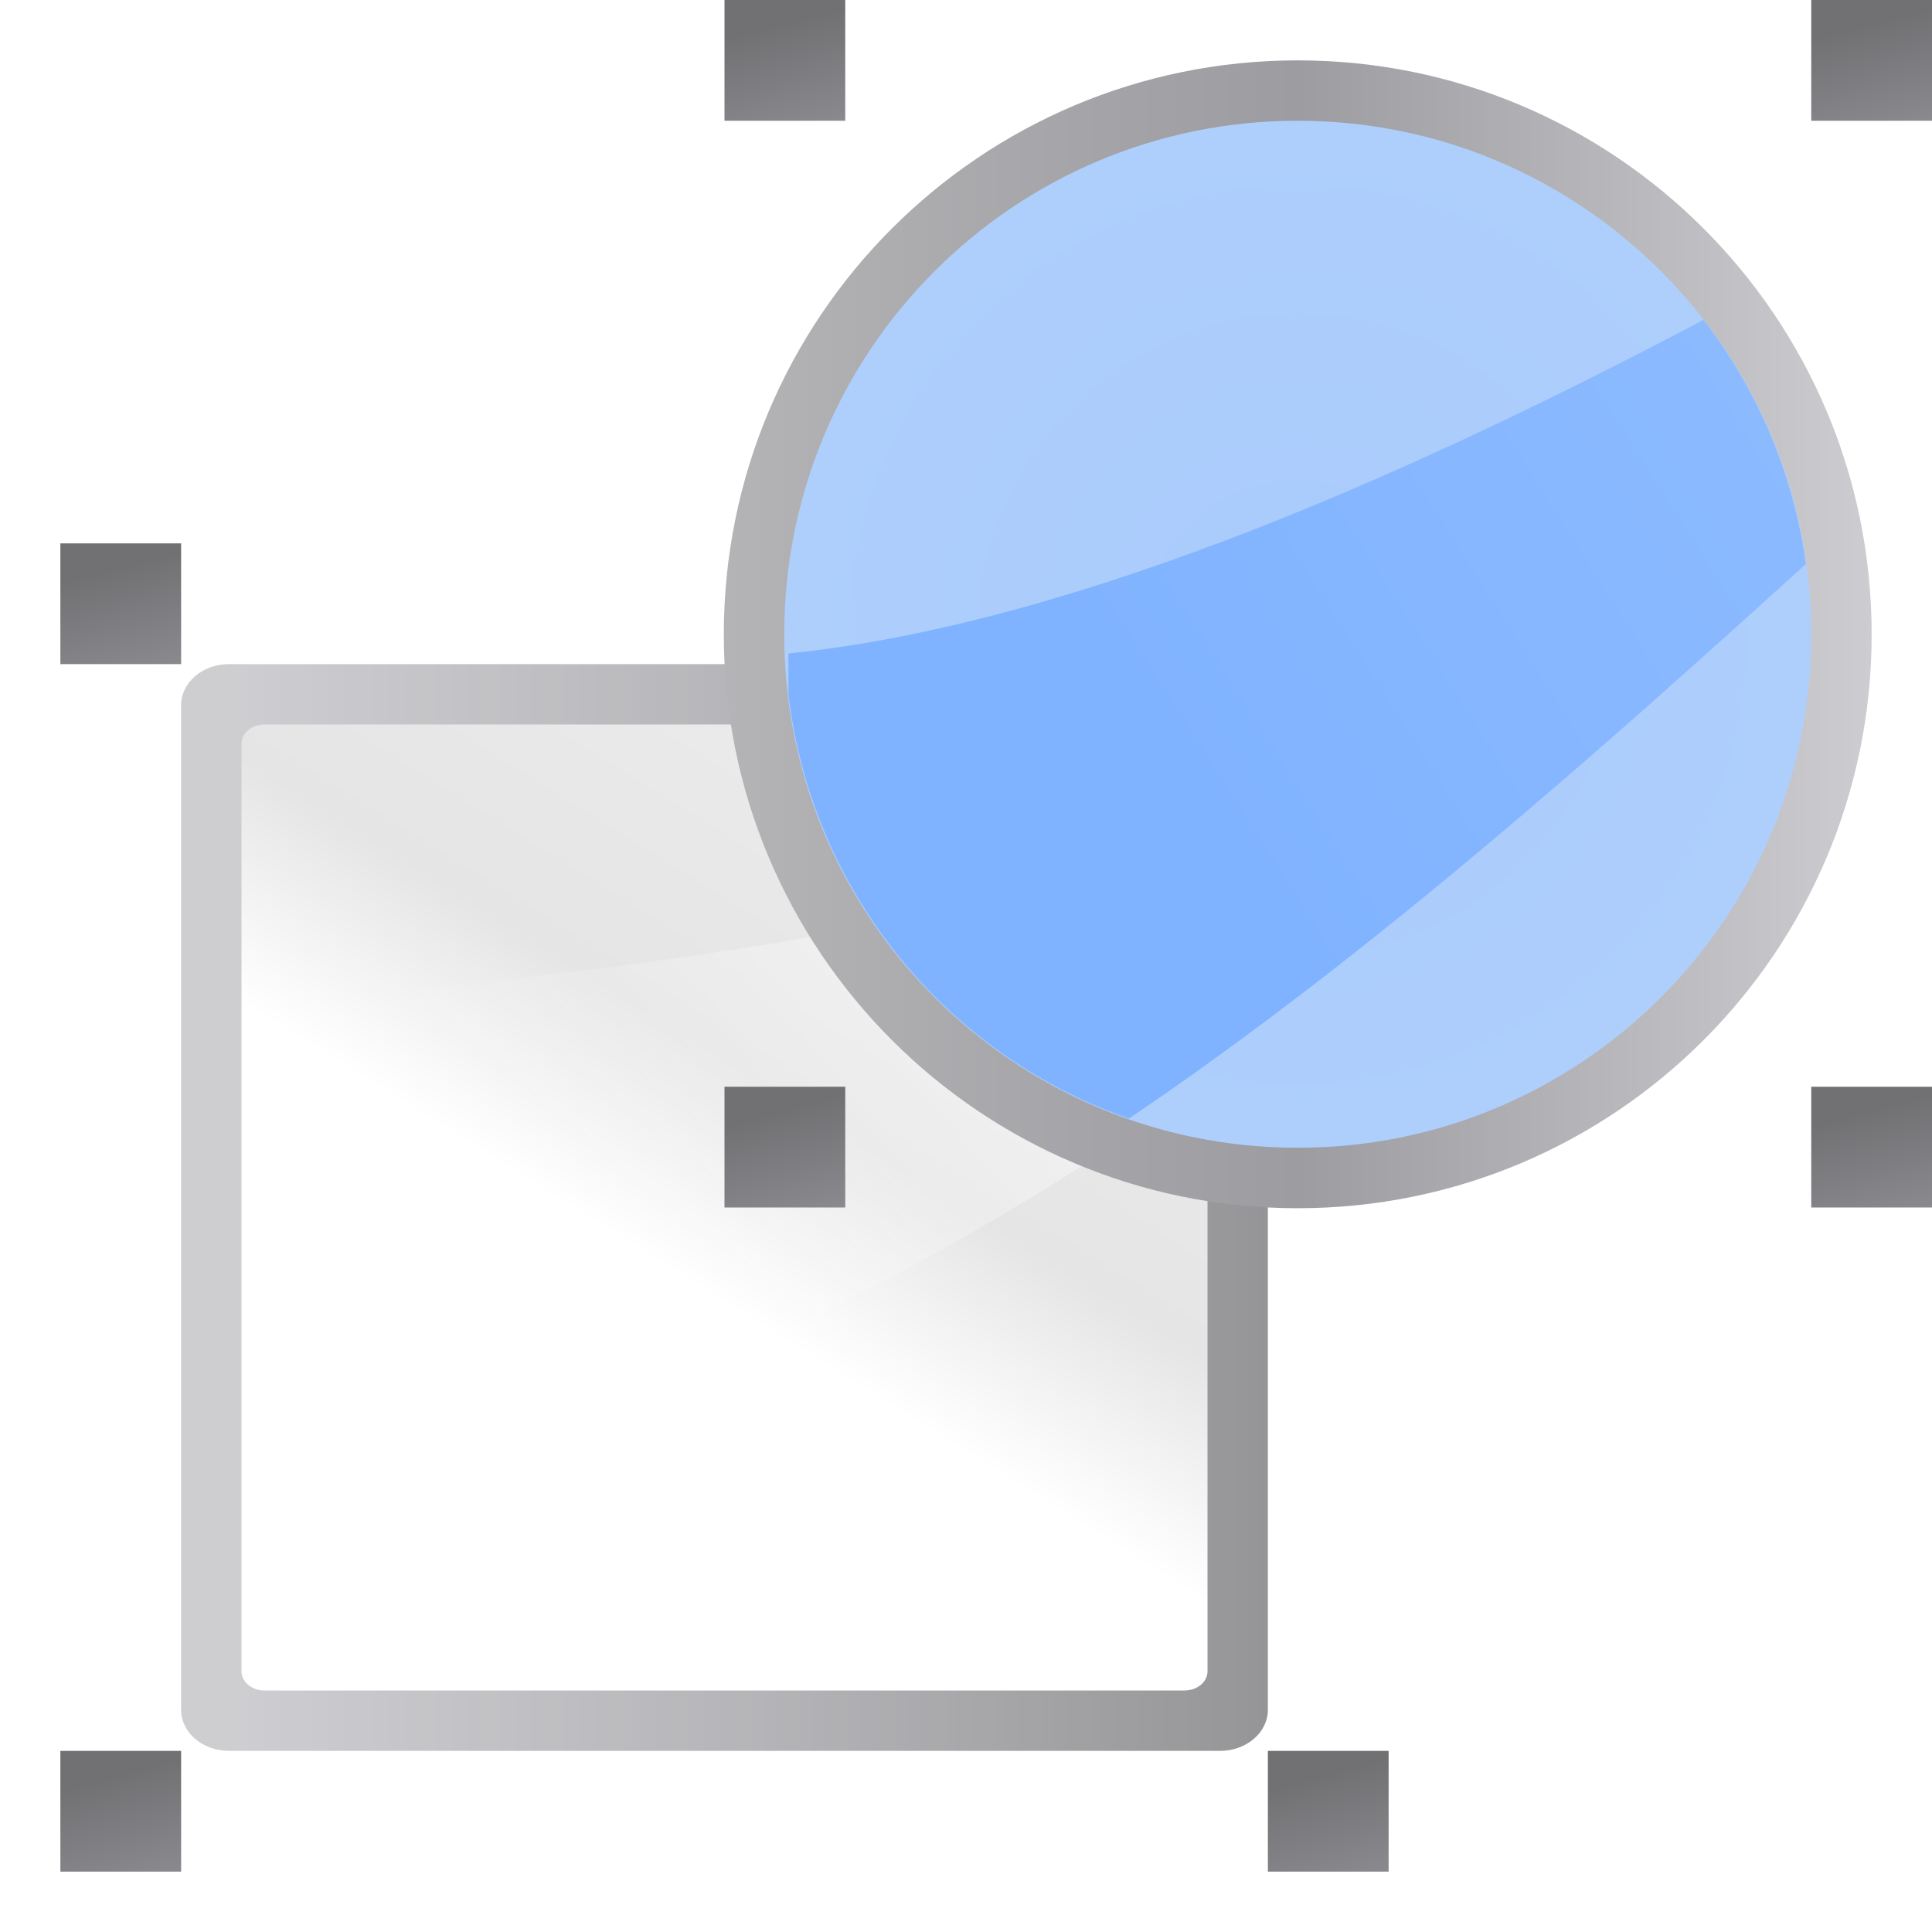
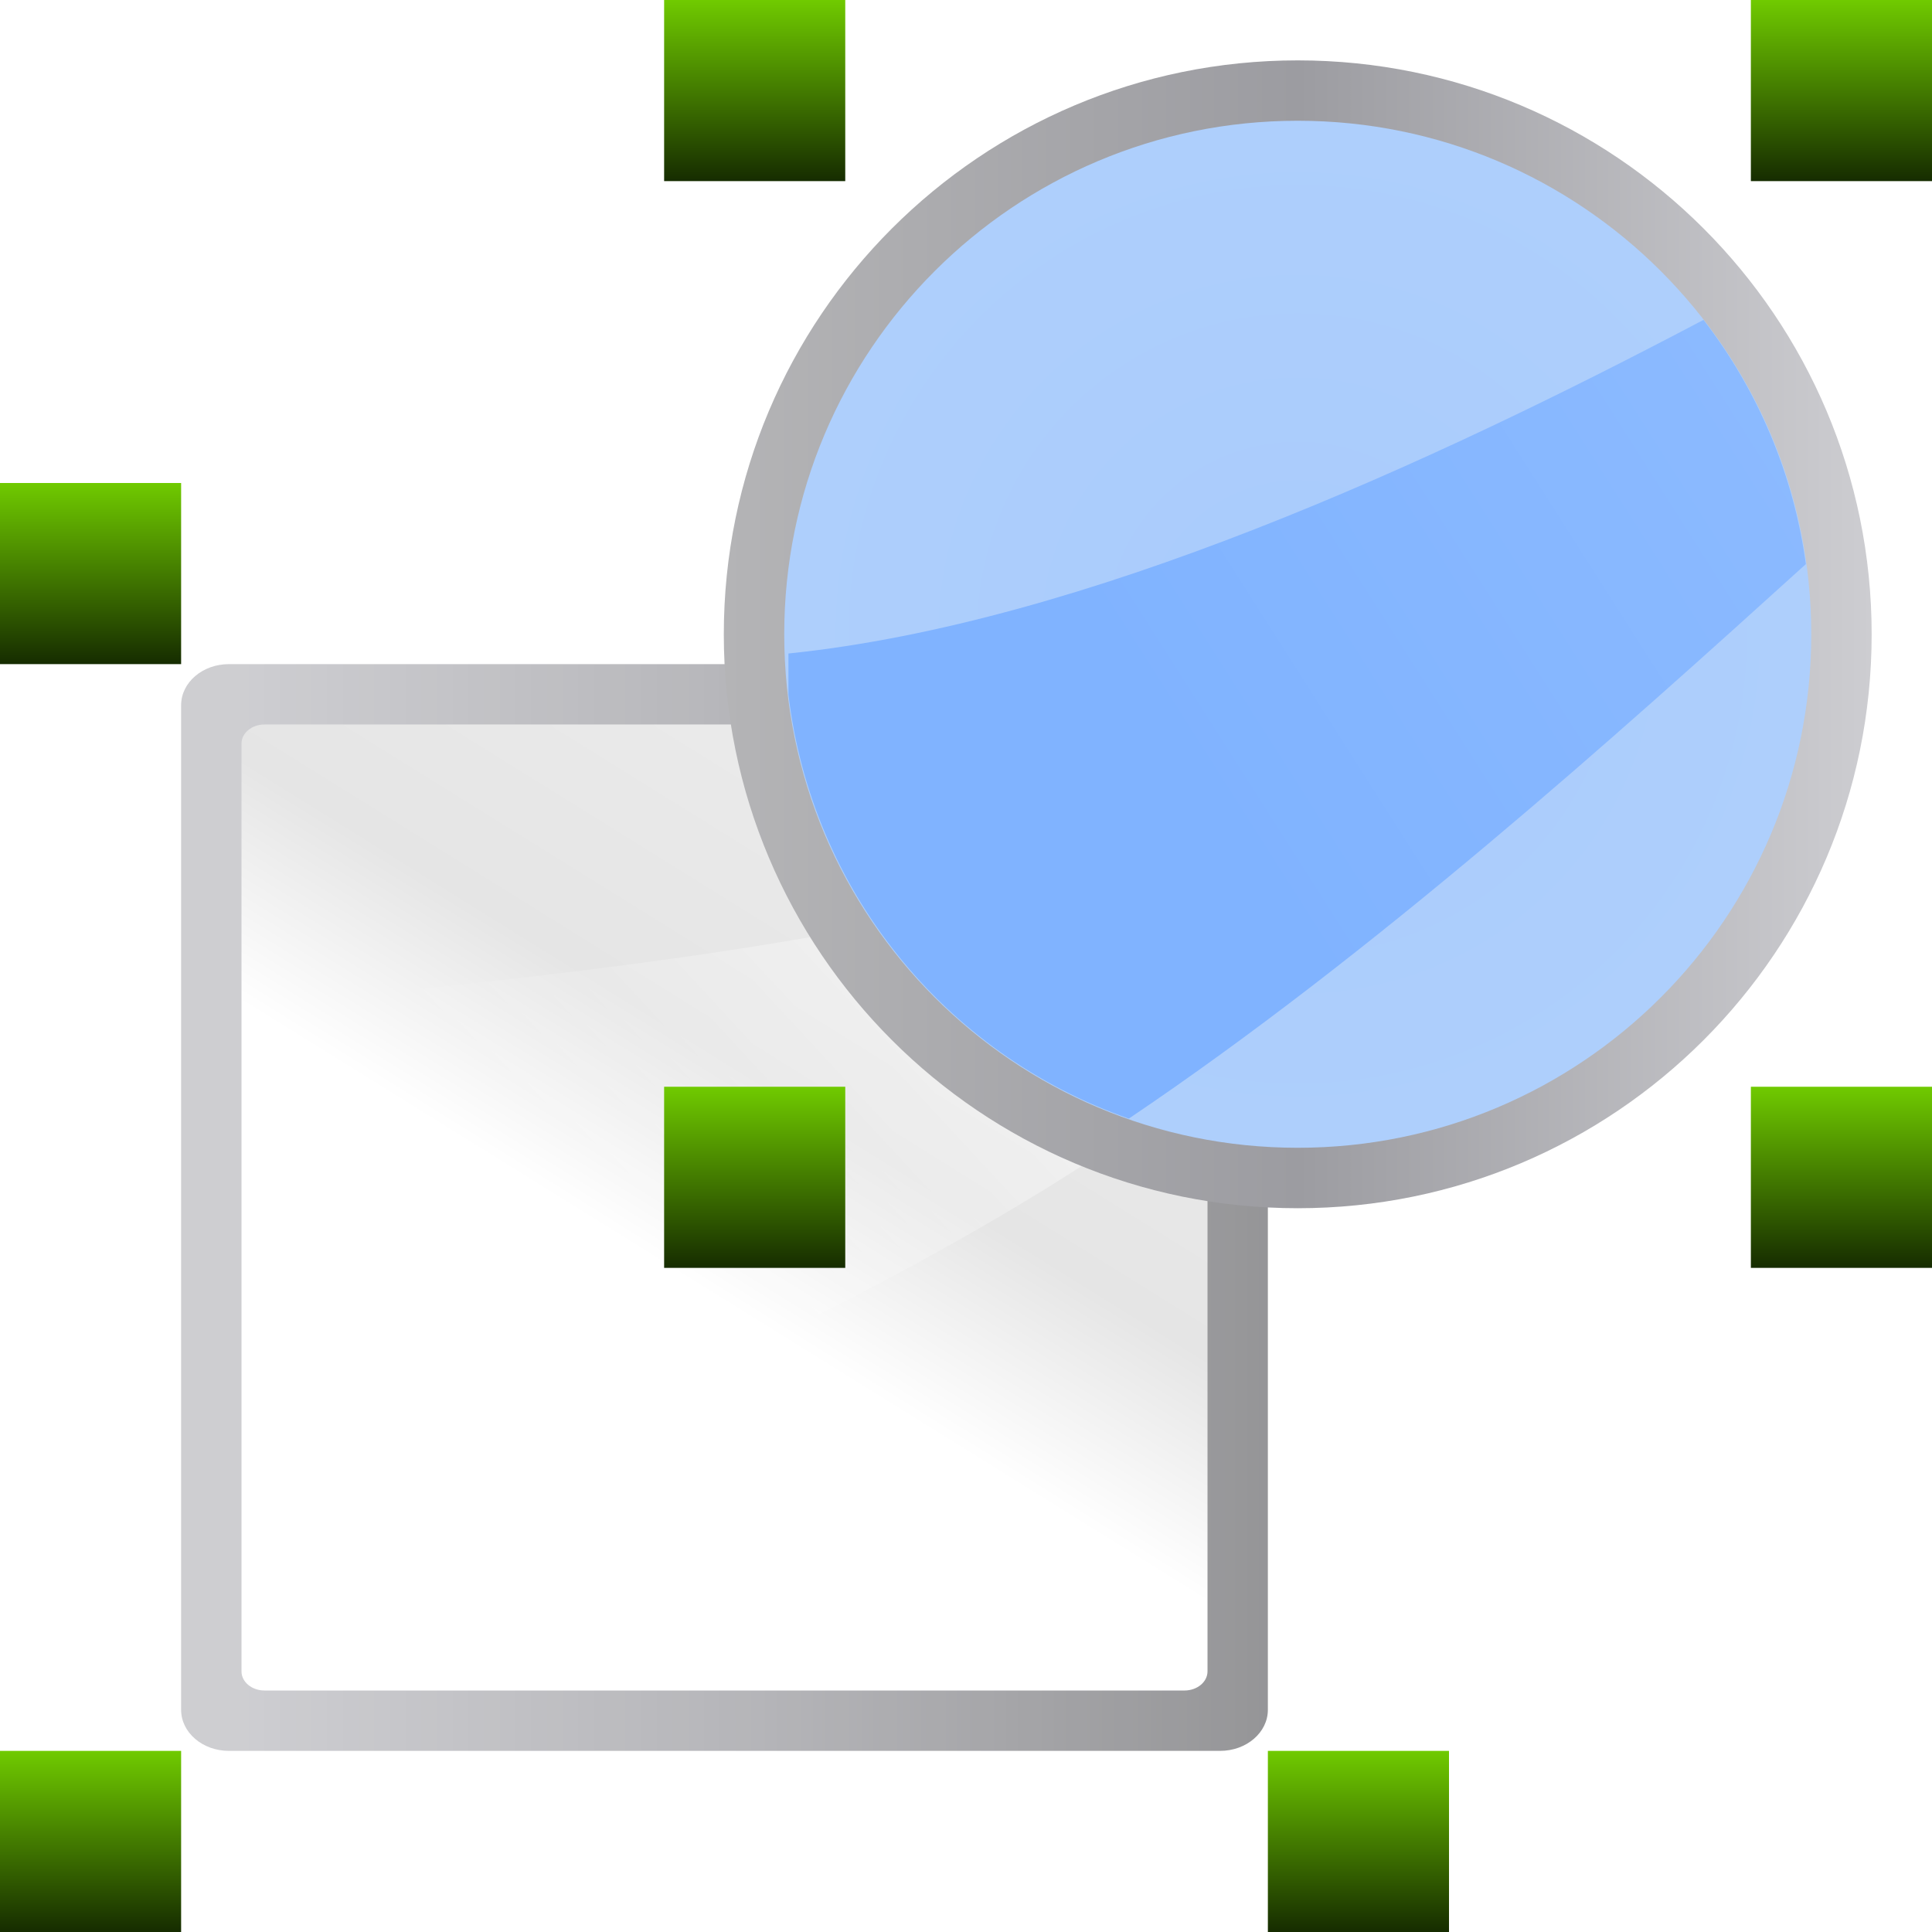
<svg xmlns="http://www.w3.org/2000/svg" xmlns:xlink="http://www.w3.org/1999/xlink" height="32" viewBox="0 0 32 32" width="32">
-   <linearGradient id="a">
-     <stop offset="0" stop-color="#717174" />
-     <stop offset=".5" stop-color="#9c9ca1" />
-     <stop offset="1" stop-color="#bdbdc2" />
+   <linearGradient id="a" gradientTransform="matrix(.9999991 0 0 .9999983 .000098 -.000083)" gradientUnits="userSpaceOnUse" x1="124" x2="124" y1="-4" y2="12">
+     <stop offset="0" stop-color="#8eff00" />
+     <stop offset="1" stop-color="#162c00" />
  </linearGradient>
  <linearGradient id="b" gradientUnits="userSpaceOnUse" x1="125.429" x2="82.078" y1="-55.981" y2="-28.394">
    <stop offset="0" stop-color="#8fbcff" />
    <stop offset="1" stop-color="#80b3ff" />
  </linearGradient>
  <linearGradient id="c" gradientUnits="userSpaceOnUse" x1="47.955" x2="124.002" y1="42.024" y2="42.024">
    <stop offset="0" stop-color="#b4b4b6" />
    <stop offset=".5" stop-color="#9c9ca1" />
    <stop offset="1" stop-color="#cdcdd1" />
  </linearGradient>
-   <linearGradient id="d" gradientTransform="matrix(.09253752 0 0 .1487059 -6.00486 -81.71649)" gradientUnits="userSpaceOnUse" x1="399.775" x2="399.775" xlink:href="#a" y1="1164.67" y2="549.061" />
+   <linearGradient id="d" gradientTransform="matrix(.09253752 0 0 .1487059 -6.00486 -81.71649)" gradientUnits="userSpaceOnUse" x1="399.775" x2="399.775" y1="1164.67" y2="549.061">
+     <stop offset="0" stop-color="#717174" />
+     <stop offset=".5" stop-color="#9c9ca1" />
+     <stop offset="1" stop-color="#bdbdc2" />
+   </linearGradient>
  <linearGradient id="e" gradientTransform="matrix(.7618948 0 0 1.015861 -3.046726 -19.30052)" gradientUnits="userSpaceOnUse" x1="119.576" x2="16" y1="23.793" y2="109.651">
    <stop offset="0" stop-color="#fff" />
    <stop offset=".426" stop-color="#fff" />
    <stop offset=".589" stop-color="#e5e5e5" />
    <stop offset=".802" stop-color="#eaeaea" />
    <stop offset="1" stop-color="#eee" />
  </linearGradient>
  <linearGradient id="f" gradientTransform="matrix(0 -1.825694 -2.285684 0 118.8564 200.157)" gradientUnits="userSpaceOnUse" x1="102.311" x2="74.33" y1="-5.83" y2="32">
    <stop offset="0" stop-color="#fff" />
    <stop offset="1" stop-color="#fff" stop-opacity="0" />
  </linearGradient>
  <radialGradient id="g" cx="87.29" cy="-38.217" gradientUnits="userSpaceOnUse" r="29.016">
    <stop offset="0" stop-color="#a9cbfc" />
    <stop offset="1" stop-color="#aecffc" />
  </radialGradient>
-   <linearGradient id="h" gradientTransform="matrix(.6666666 0 0 .666666 42.66667 -.000042)" gradientUnits="userSpaceOnUse" x1="122.708" x2="132" xlink:href="#a" y1="2.167" y2="37.943" />
  <g transform="scale(.25)">
-     <use height="100%" transform="translate(-72 .000007)" width="100%" xlink:href="#i" />
-     <use height="100%" transform="translate(-116 35.99996)" width="100%" xlink:href="#i" />
-     <use height="100%" transform="translate(-116 116)" width="100%" xlink:href="#i" />
-     <use height="100%" transform="translate(-35.99999 116)" width="100%" xlink:href="#i" />
-     <use height="100%" transform="translate(.000003 71.99996)" width="100%" xlink:href="#i" />
+     <use height="100%" transform="translate(-72 .000007)" width="100%" xlink:href="#h" />
+     <use height="100%" transform="translate(-116 31.99996)" width="100%" xlink:href="#h" />
+     <use height="100%" transform="translate(-116 116)" width="100%" xlink:href="#h" />
+     <use height="100%" transform="translate(-31.99999 116)" width="100%" xlink:href="#h" />
+     <use height="100%" transform="translate(.000003 71.99996)" width="100%" xlink:href="#h" />
    <g transform="matrix(.7499978 0 0 .7499978 15.99937 45.26988)">
      <rect fill="url(#d)" height="96" opacity=".75" rx="3.628" ry="4.22" transform="matrix(0 1 1 0 0 0)" width="96" x="-1.693" y="-5.333" />
      <g fill-rule="evenodd">
        <rect fill="url(#e)" height="85.334" rx="1.688" ry="2.032" transform="matrix(0 1 1 0 0 0)" width="85.334" x="3.64" y=".001" />
        <path d="m90.668 30.307c-21.55 19.505-62.383 36.609-90.667 48v-49.693c27.078-2.783 69.065-6.33 90.667-18.307z" fill="url(#f)" />
      </g>
    </g>
    <circle cx="85.978" cy="42.024" fill="url(#c)" r="38.024" />
    <g transform="matrix(1.172519 0 0 1.172519 -16.36992 86.83182)">
      <circle cx="87.29" cy="-38.217" fill="url(#g)" r="29.016" />
      <path d="m110.215-55.98c-15.37 8.108-34.97 17.13-51.703 18.85v2.317a29.016 29.016 0 0 0 19.235 23.962c13.862-9.34 27.439-21.533 38.253-31.33a29.016 29.016 0 0 0 -5.785-13.799z" fill="url(#b)" fill-rule="evenodd" />
    </g>
-     <path id="i" d="m120.0 0h8v8h-8z" fill="url(#h)" />
-     <use height="100%" transform="translate(-71.99999 71.99997)" width="100%" xlink:href="#i" />
+     <path id="h" d="m116 0h12v12h-12z" fill="url(#a)" stroke-width="1.5" />
+     <use height="100%" transform="translate(-71.99999 71.99997)" width="100%" xlink:href="#h" />
  </g>
</svg>
